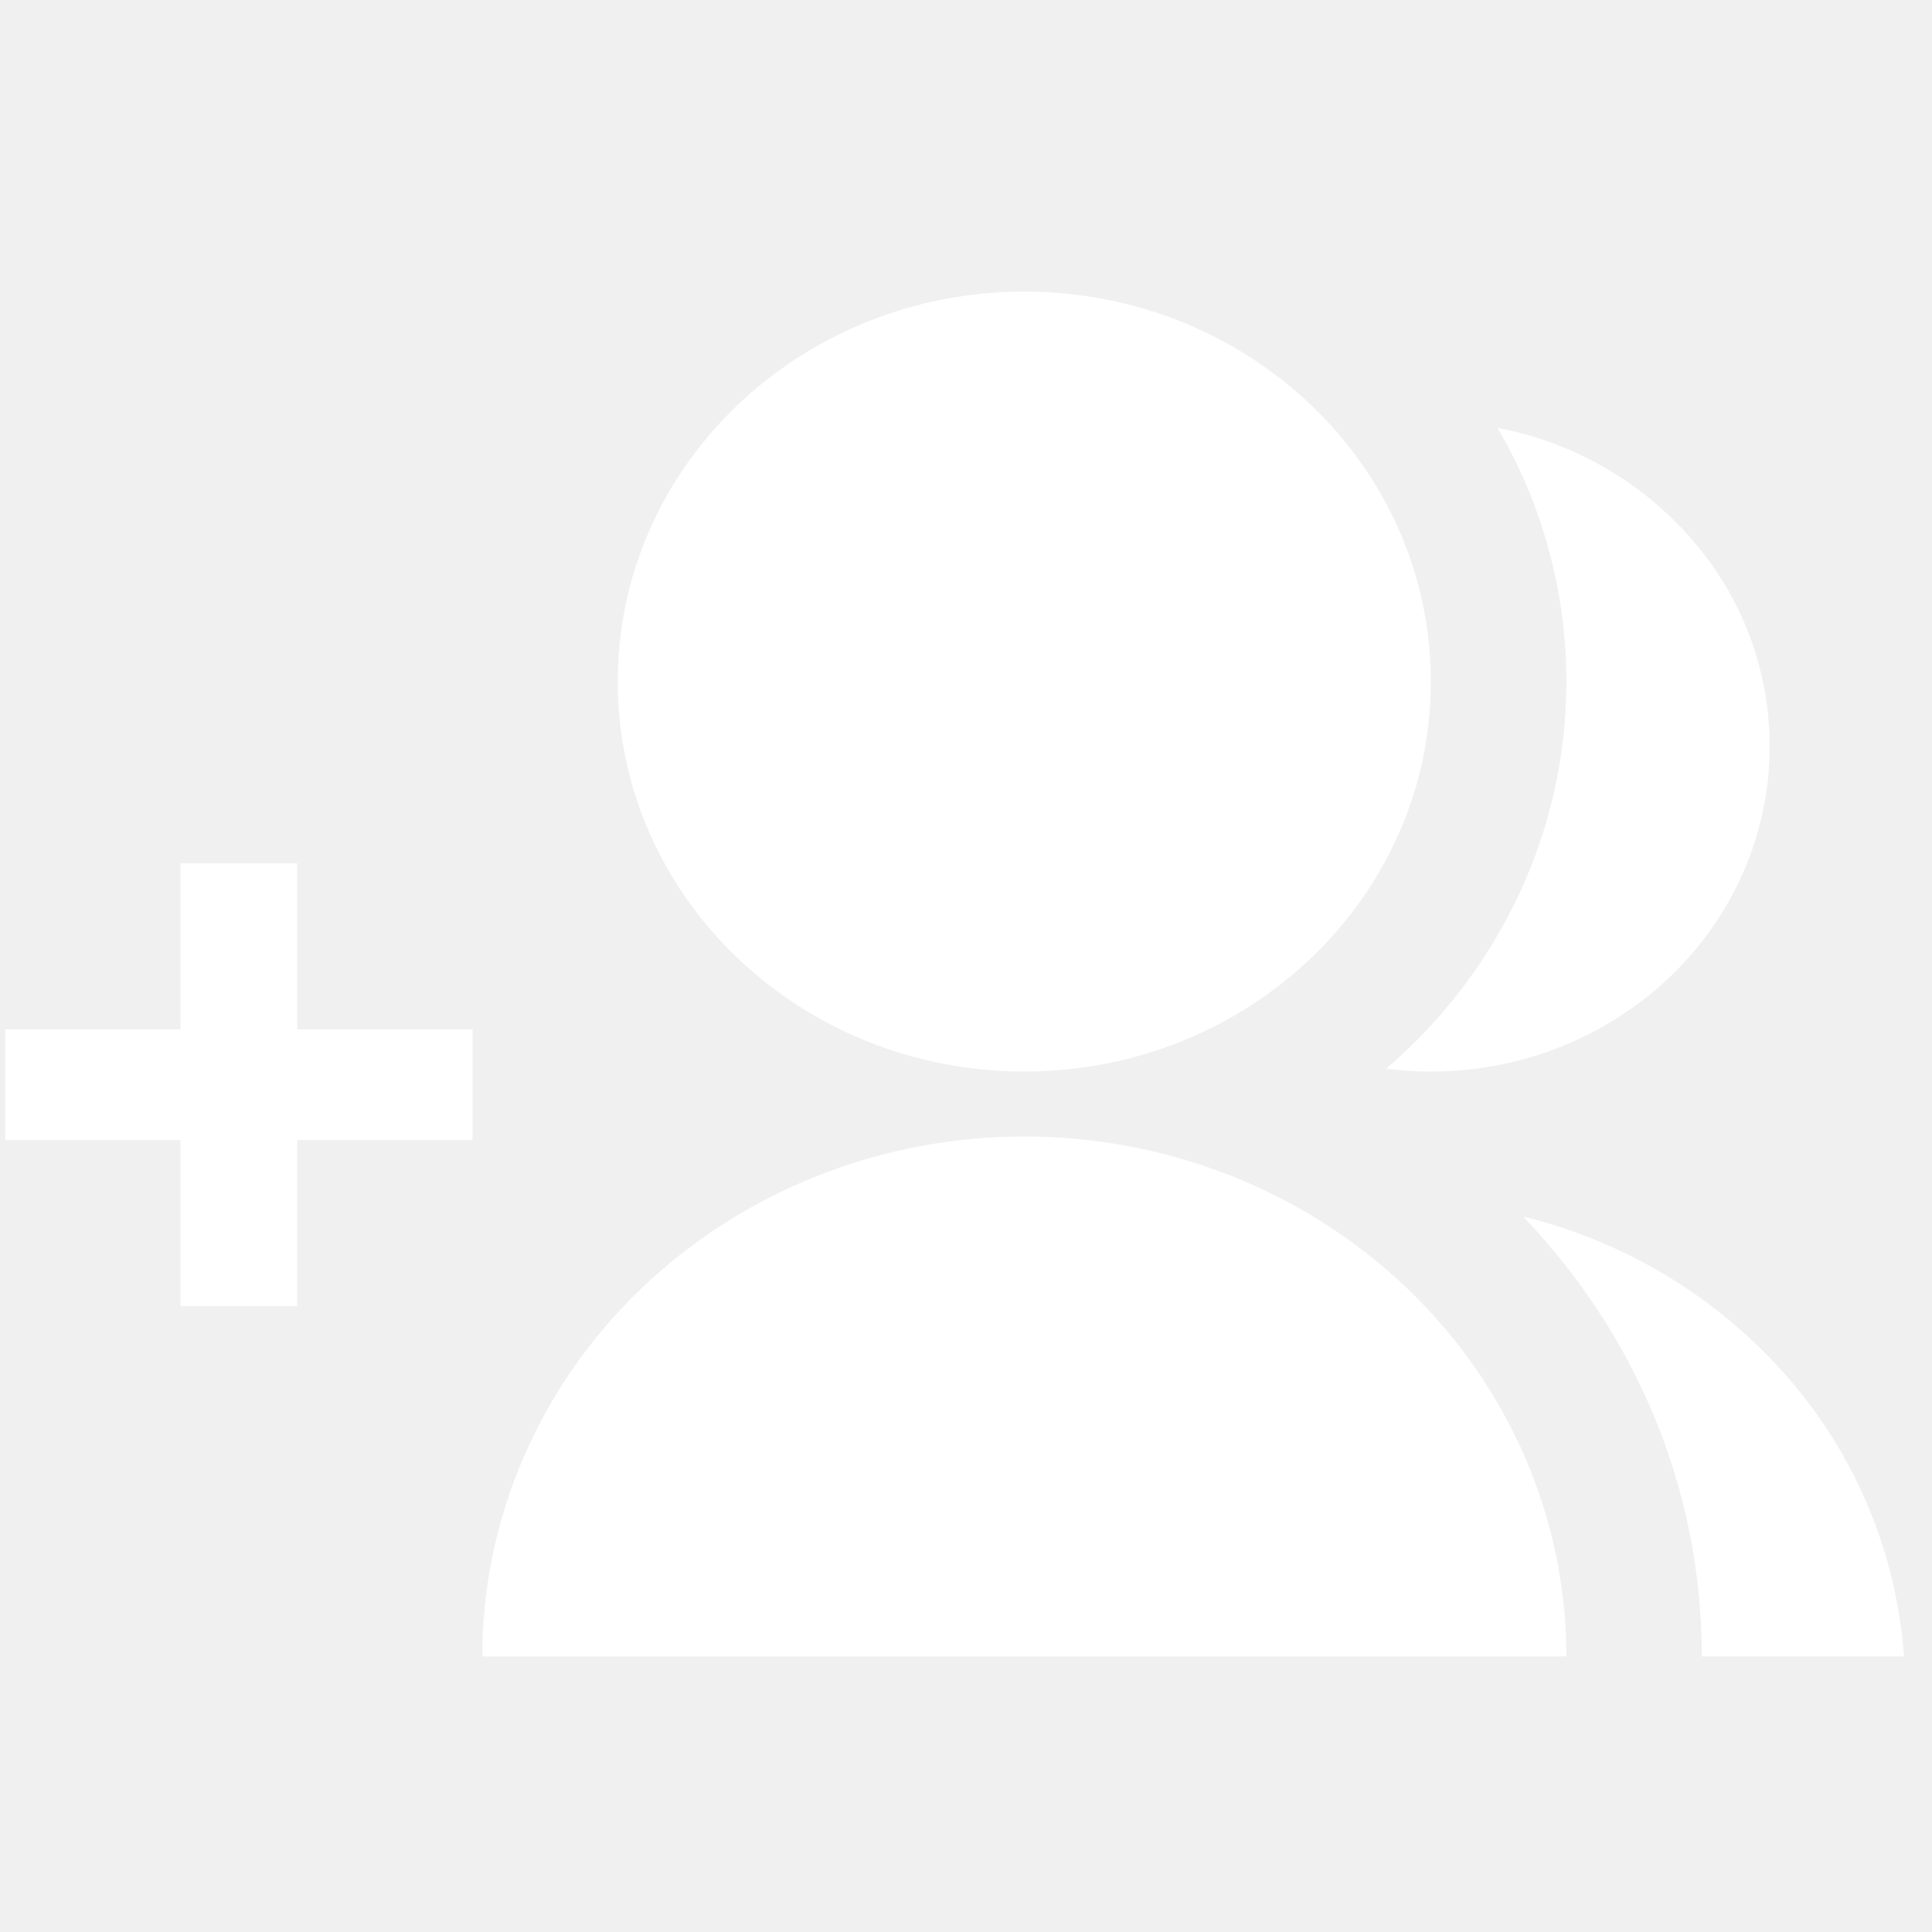
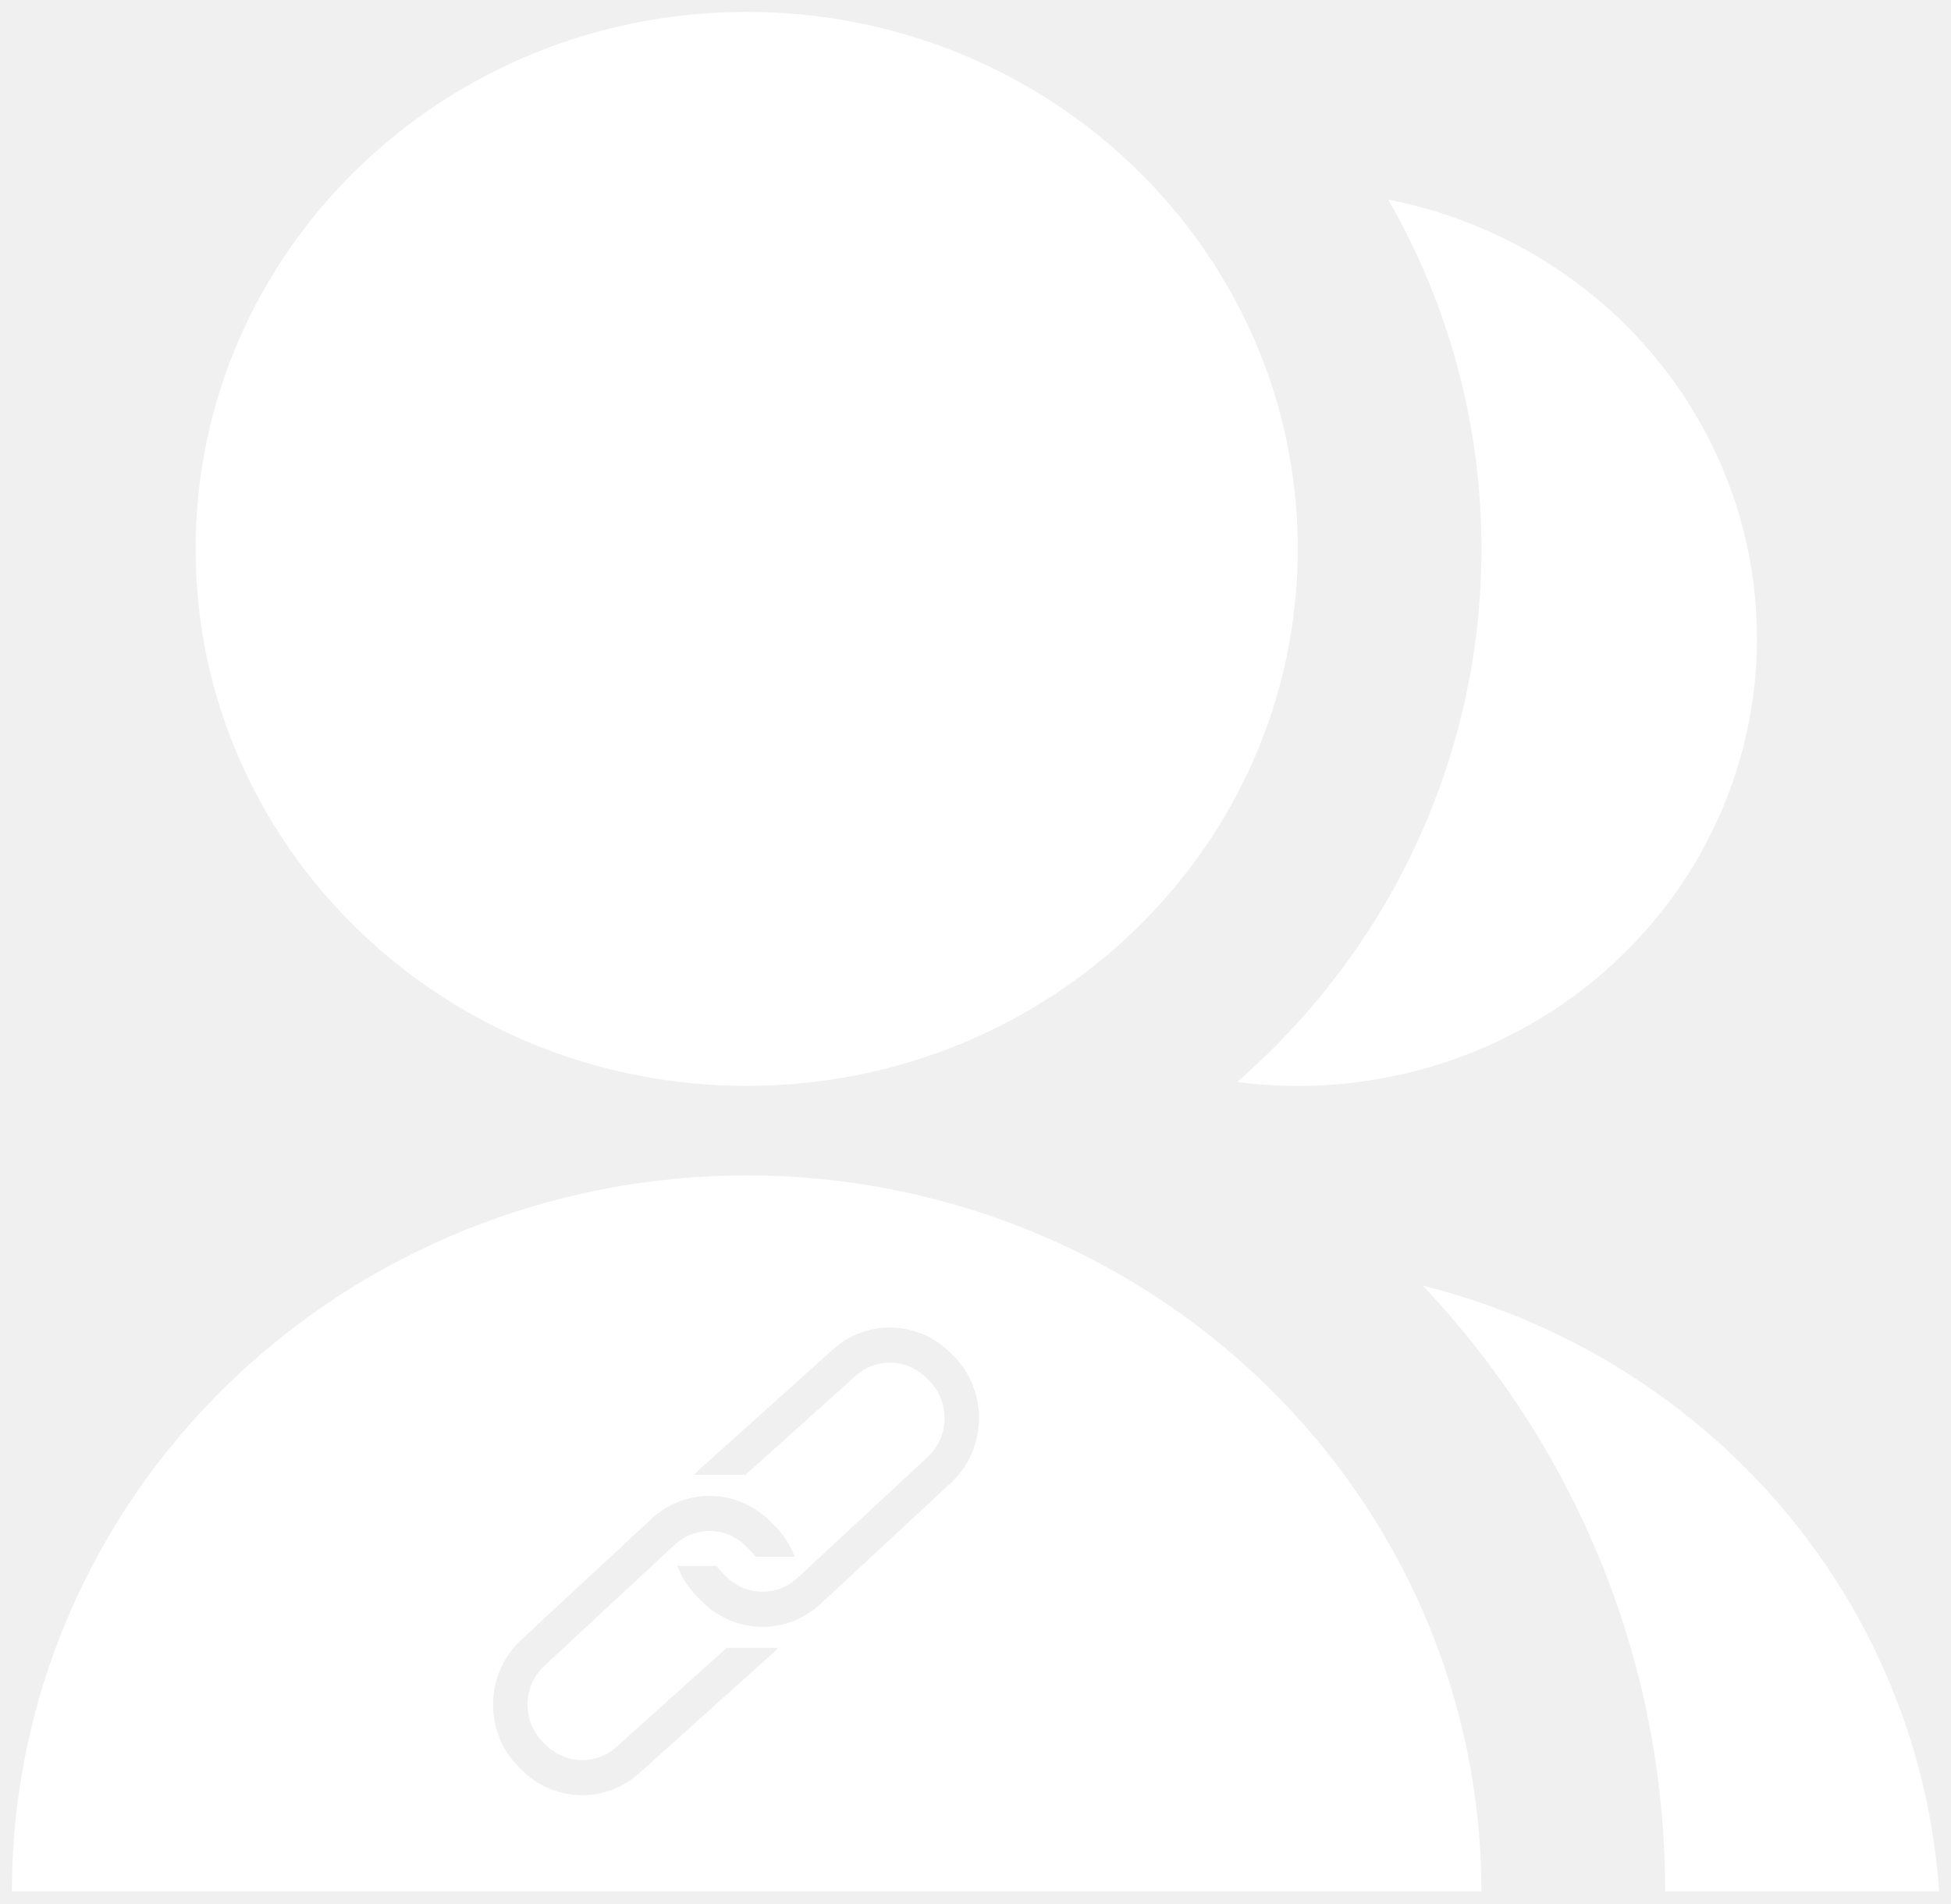
- <svg xmlns="http://www.w3.org/2000/svg" width="20" height="20" viewBox="0 0 32 25" fill="none">
-   <path d="M7.988 23.935c0-2.284.946-4.474 2.63-6.089 1.683-1.615 3.967-2.522 6.348-2.522s4.664.907 6.348 2.522c1.683 1.615 2.63 3.805 2.63 6.09H7.988Zm8.978-9.687c-3.72 0-6.734-2.89-6.734-6.459 0-3.569 3.014-6.459 6.734-6.459s6.733 2.89 6.733 6.459c0 3.568-3.013 6.459-6.733 6.459Zm8.263 2.403a8.47 8.47 0 0 1 4.382 2.663 7.9 7.9 0 0 1 1.925 4.621h-3.348c0-2.81-1.122-5.367-2.96-7.284Zm-2.27-2.45a8.616 8.616 0 0 0 2.206-2.9c.513-1.1.78-2.299.779-3.512a8.3 8.3 0 0 0-1.14-4.202 5.656 5.656 0 0 1 3.236 1.867 5.201 5.201 0 0 1 .77 5.635 5.404 5.404 0 0 1-1.413 1.826 5.682 5.682 0 0 1-2.074 1.104 5.835 5.835 0 0 1-2.364.182ZM4.924 13.55h2.903v1.833H4.924v2.75H2.988v-2.75H.085V13.55h2.903V10.8h1.936v2.75Z" fill="#fff" />
+ <svg xmlns="http://www.w3.org/2000/svg" width="82" height="80" viewBox="0 0 82 80" fill="none">
+   <path fill-rule="evenodd" clip-rule="evenodd" d="M0.5 79.5C0.5 71.518 3.754 63.863 9.545 58.219C15.337 52.575 23.192 49.405 31.382 49.405C39.573 49.405 47.428 52.575 53.219 58.219C59.011 63.863 62.264 71.518 62.264 79.5H0.5ZM31.382 45.643C18.585 45.643 8.221 35.542 8.221 23.071C8.221 10.601 18.585 0.5 31.382 0.5C44.179 0.5 54.544 10.601 54.544 23.071C54.544 35.542 44.179 45.643 31.382 45.643ZM59.805 54.043C65.71 55.522 70.986 58.779 74.881 63.349C78.776 67.92 81.092 73.572 81.5 79.5H69.985C69.985 69.681 66.125 60.743 59.805 54.043ZM51.996 45.481C55.231 42.661 57.818 39.208 59.587 35.346C61.357 31.484 62.269 27.301 62.264 23.071C62.273 17.931 60.923 12.874 58.346 8.389C62.718 9.245 66.651 11.55 69.477 14.913C72.302 18.275 73.846 22.487 73.845 26.833C73.846 29.514 73.259 32.163 72.124 34.604C70.988 37.045 69.331 39.222 67.262 40.988C65.193 42.754 62.76 44.068 60.127 44.843C57.495 45.618 54.722 45.836 51.996 45.481ZM35.965 57.828C36.803 57.075 38.066 57.093 38.883 57.87L39.01 57.991C39.937 58.872 39.928 60.371 38.992 61.242L33.512 66.331C32.655 67.127 31.335 67.096 30.514 66.261L30.306 66.048C30.236 65.977 30.172 65.902 30.113 65.824H28.469C28.645 66.285 28.916 66.717 29.282 67.091L29.491 67.303C30.858 68.695 33.058 68.747 34.487 67.42L39.967 62.331C41.528 60.881 41.542 58.382 39.998 56.913L39.87 56.792C38.508 55.497 36.405 55.467 35.008 56.723L29.447 61.721C29.351 61.807 29.261 61.898 29.176 61.992H31.333L35.965 57.828ZM22.989 73.39C23.806 74.167 25.069 74.185 25.907 73.432L30.539 69.268H32.696C32.611 69.362 32.521 69.453 32.425 69.539L26.864 74.537C25.467 75.793 23.363 75.763 22.002 74.468L21.874 74.347C20.329 72.878 20.344 70.379 21.905 68.929L27.385 63.84C28.814 62.513 31.014 62.564 32.381 63.957L32.59 64.169C32.956 64.543 33.227 64.975 33.403 65.436H31.758C31.7 65.358 31.636 65.283 31.566 65.212L31.358 64.999C30.537 64.164 29.217 64.133 28.36 64.929L22.88 70.019C21.943 70.889 21.935 72.388 22.862 73.269L22.989 73.39Z" fill="white" />
</svg>
